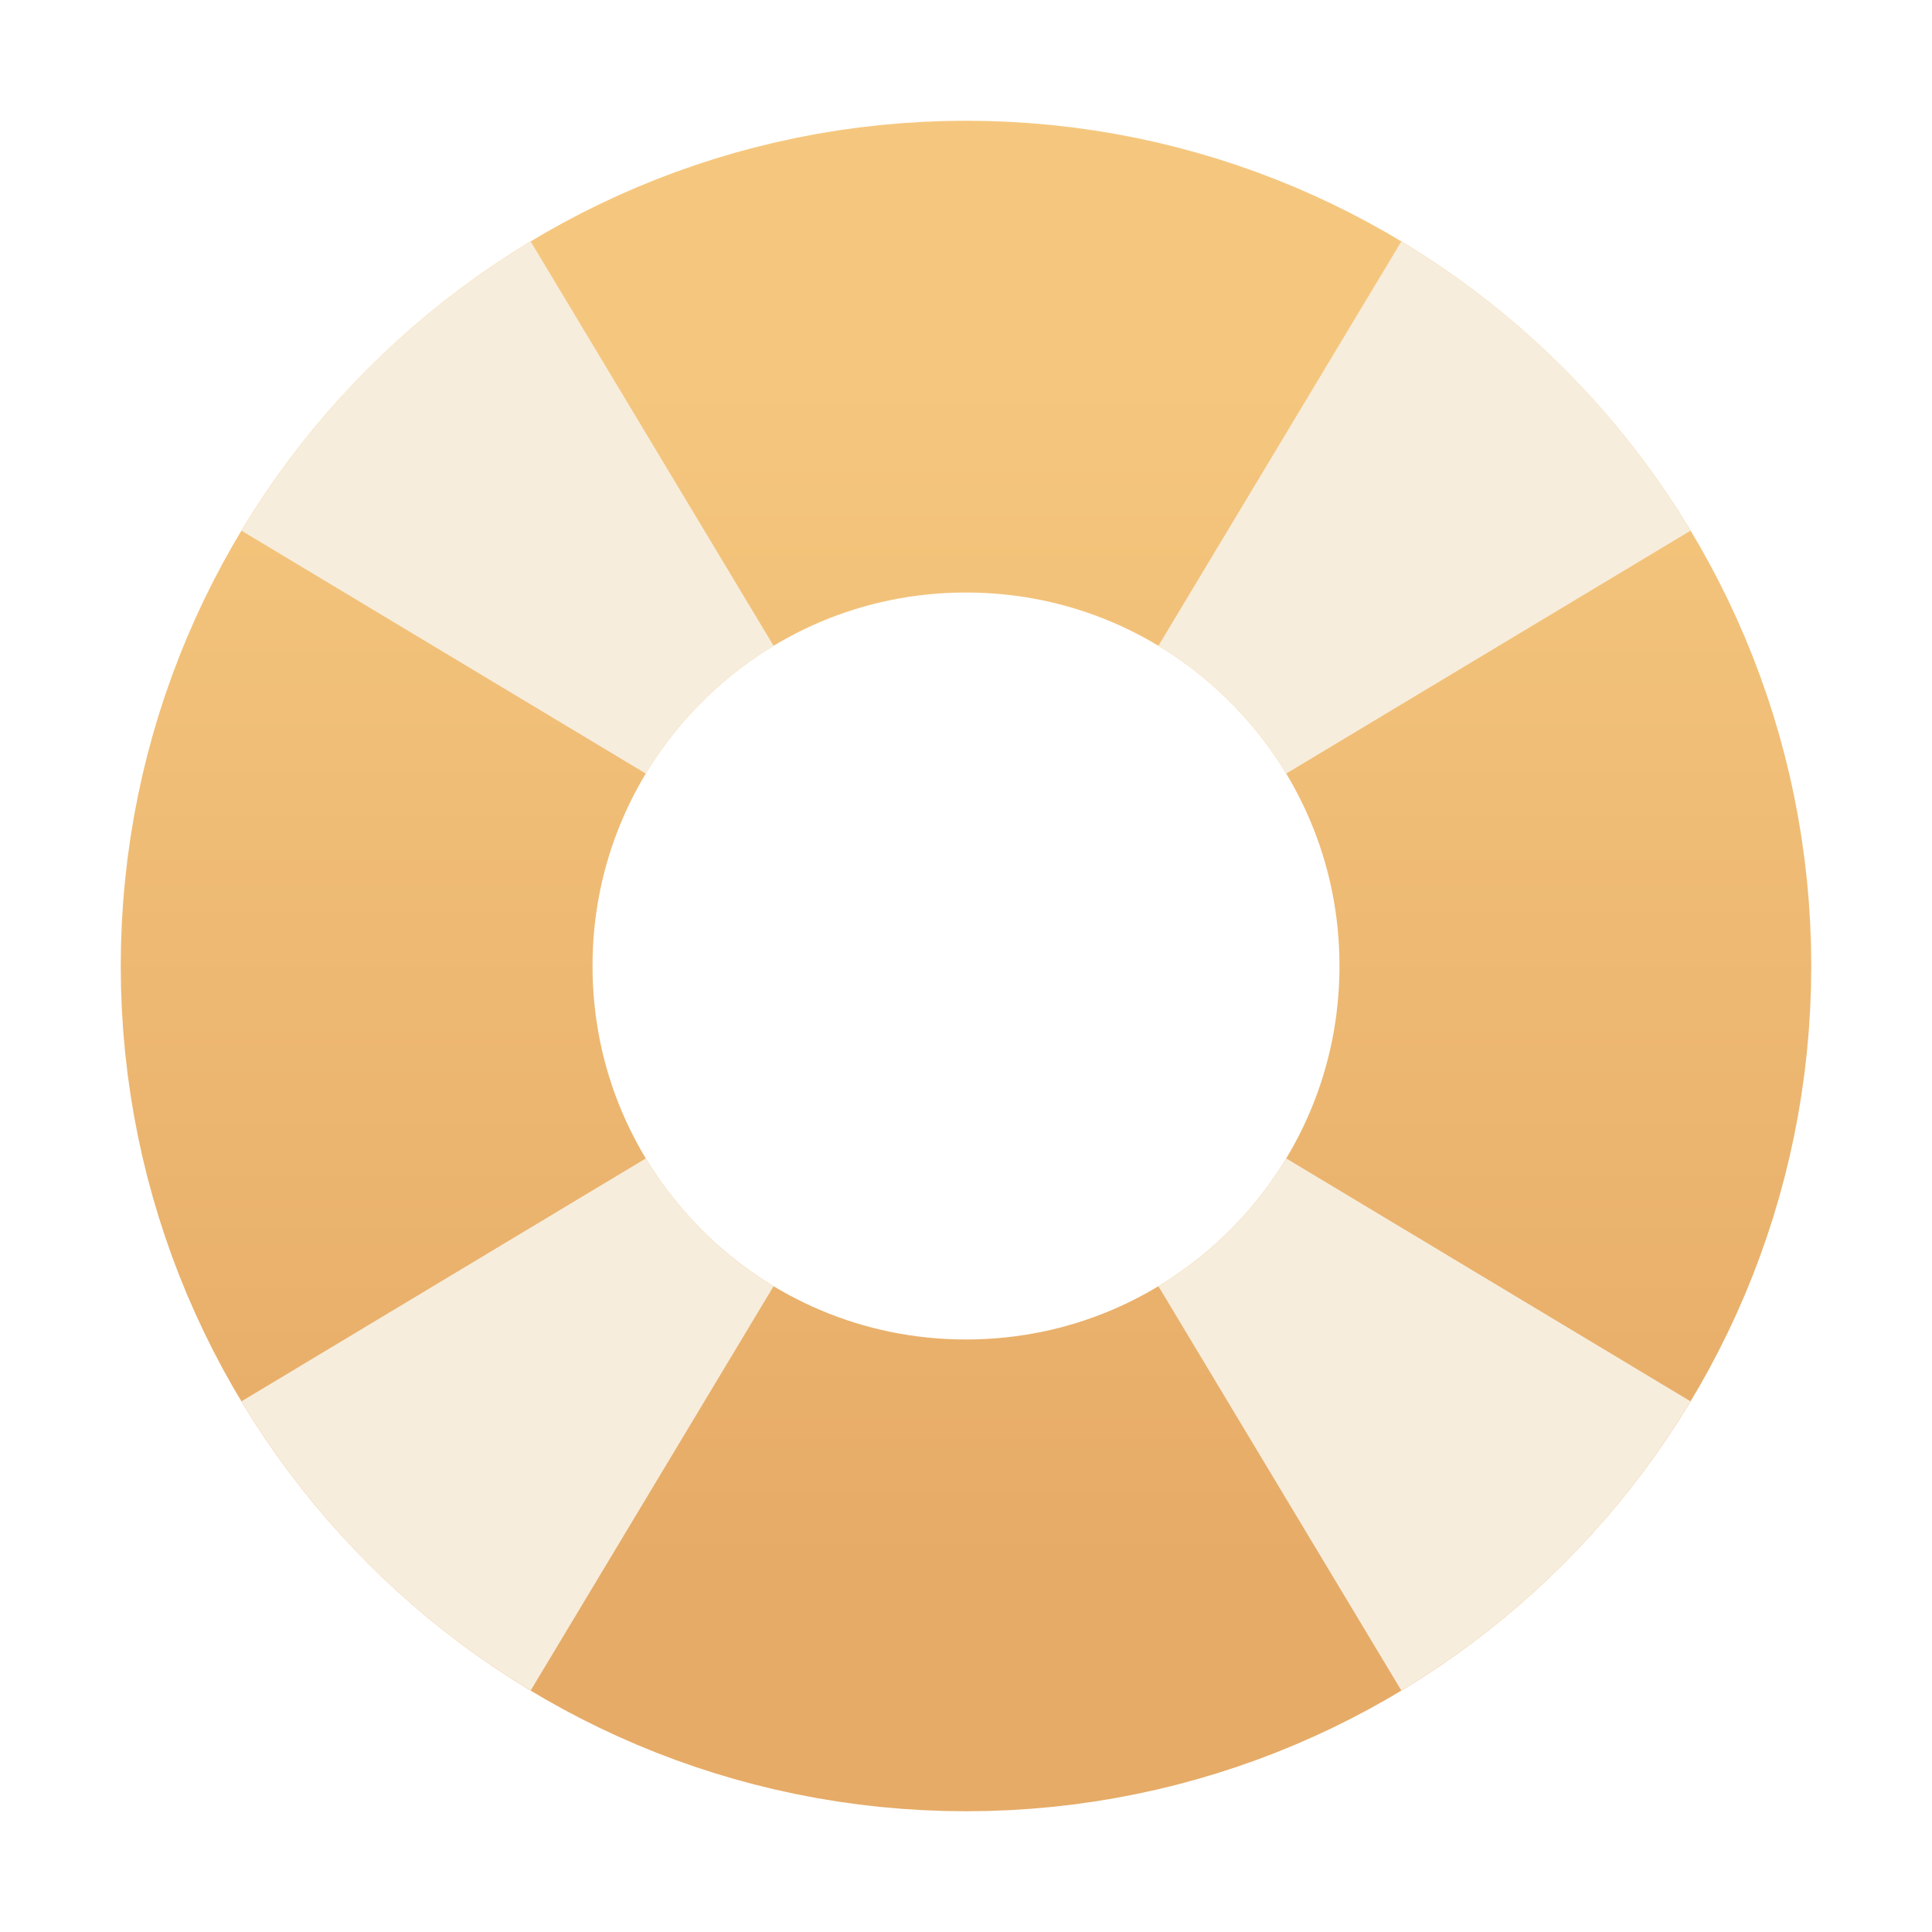
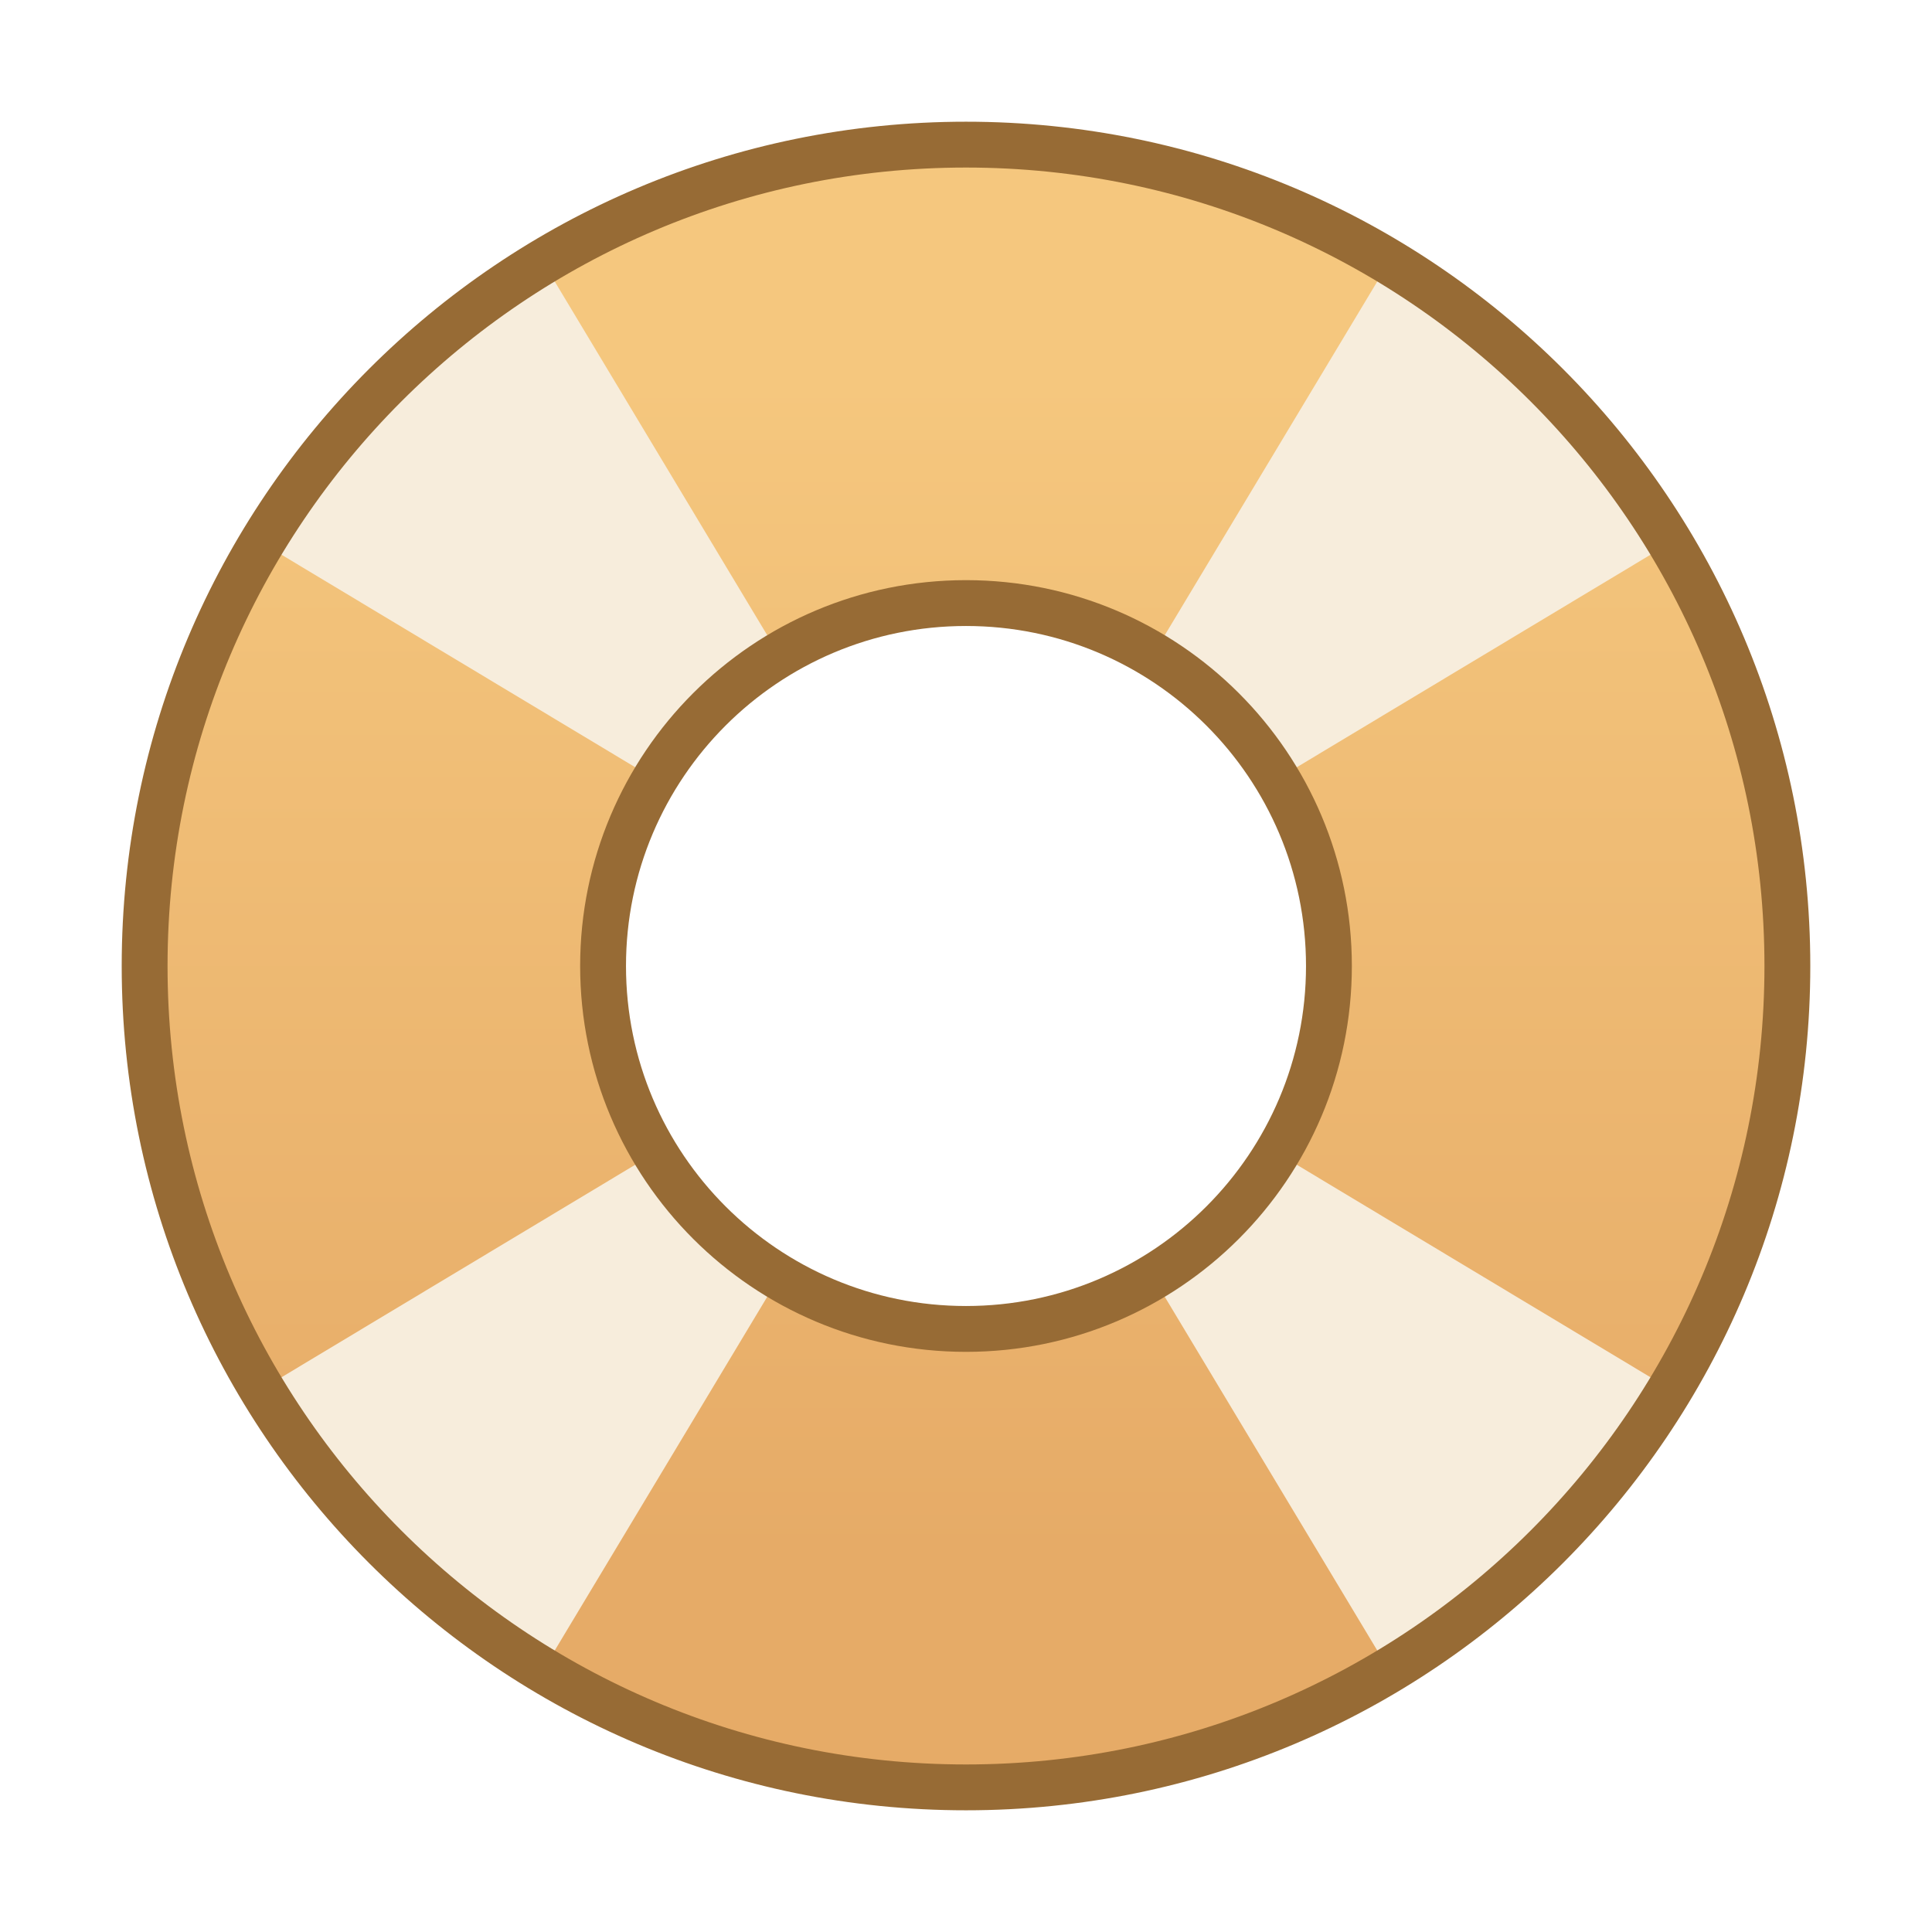
<svg xmlns="http://www.w3.org/2000/svg" width="64" height="64" viewBox="0 0 64 64">
-   <g id="frameless-artwork" transform="translate(-9.674419 -9.674419) scale(1.302326)">
+   <g id="frameless-artwork" transform="translate(-8.497175 -8.497175) scale(1.265537)">
    <defs>
      <linearGradient id="enamel" x1="0" y1="0" x2=".6" y2="1">
        <stop stop-color="#f5c3ca" />
        <stop offset=".4" stop-color="#e88bb6" />
        <stop offset="1" stop-color="#a4688f" />
      </linearGradient>
      <linearGradient id="ink" x1="0" y1="0" x2="1" y2="1">
        <stop stop-color="#f3b6c0" />
        <stop offset=".6" stop-color="#e56ea1" />
        <stop offset="1" stop-color="#a25682" />
      </linearGradient>
      <linearGradient id="gem" x1="0" y1="0" x2="1" y2="1">
        <stop stop-color="#ceb7cc" />
        <stop offset=".5" stop-color="#9272ba" />
        <stop offset="1" stop-color="#6e5991" />
      </linearGradient>
    </defs>
    <g stroke-linecap="round" stroke-linejoin="round" />
    <defs>
      <linearGradient id="buoy" x1="0" y1="0" x2="0" y2="1">
        <stop stop-color="#f5c77e" />
        <stop offset="1" stop-color="#e6ab67" />
      </linearGradient>
    </defs>
    <g data-material="authored" stroke-linecap="round" stroke-linejoin="round">
      <circle cx="32" cy="32" r="15.5" fill="none" stroke="url(#buoy)" stroke-width="12" />
      <path d="M50.429 43.073A21.5 21.5 0 0 1 43.073 50.429L36.893 40.143A9.5 9.5 0 0 0 40.143 36.893Z" fill="#f7eddc" />
      <path d="M20.927 50.429A21.5 21.5 0 0 1 13.571 43.073L23.857 36.893A9.5 9.5 0 0 0 27.107 40.143Z" fill="#f7eddc" />
      <path d="M13.571 20.927A21.5 21.5 0 0 1 20.927 13.571L27.107 23.857A9.5 9.5 0 0 0 23.857 27.107Z" fill="#f7eddc" />
      <path d="M43.073 13.571A21.5 21.5 0 0 1 50.429 20.927L40.143 27.107A9.5 9.5 0 0 0 36.893 23.857Z" fill="#f7eddc" />
+       <circle cx="32" cy="32" r="21.5" fill="none" stroke="#976b35" stroke-width="1.2" />
+       <circle cx="32" cy="32" r="9.5" fill="none" stroke="#976b35" stroke-width="1.2" />
    </g>
  </g>
</svg>
